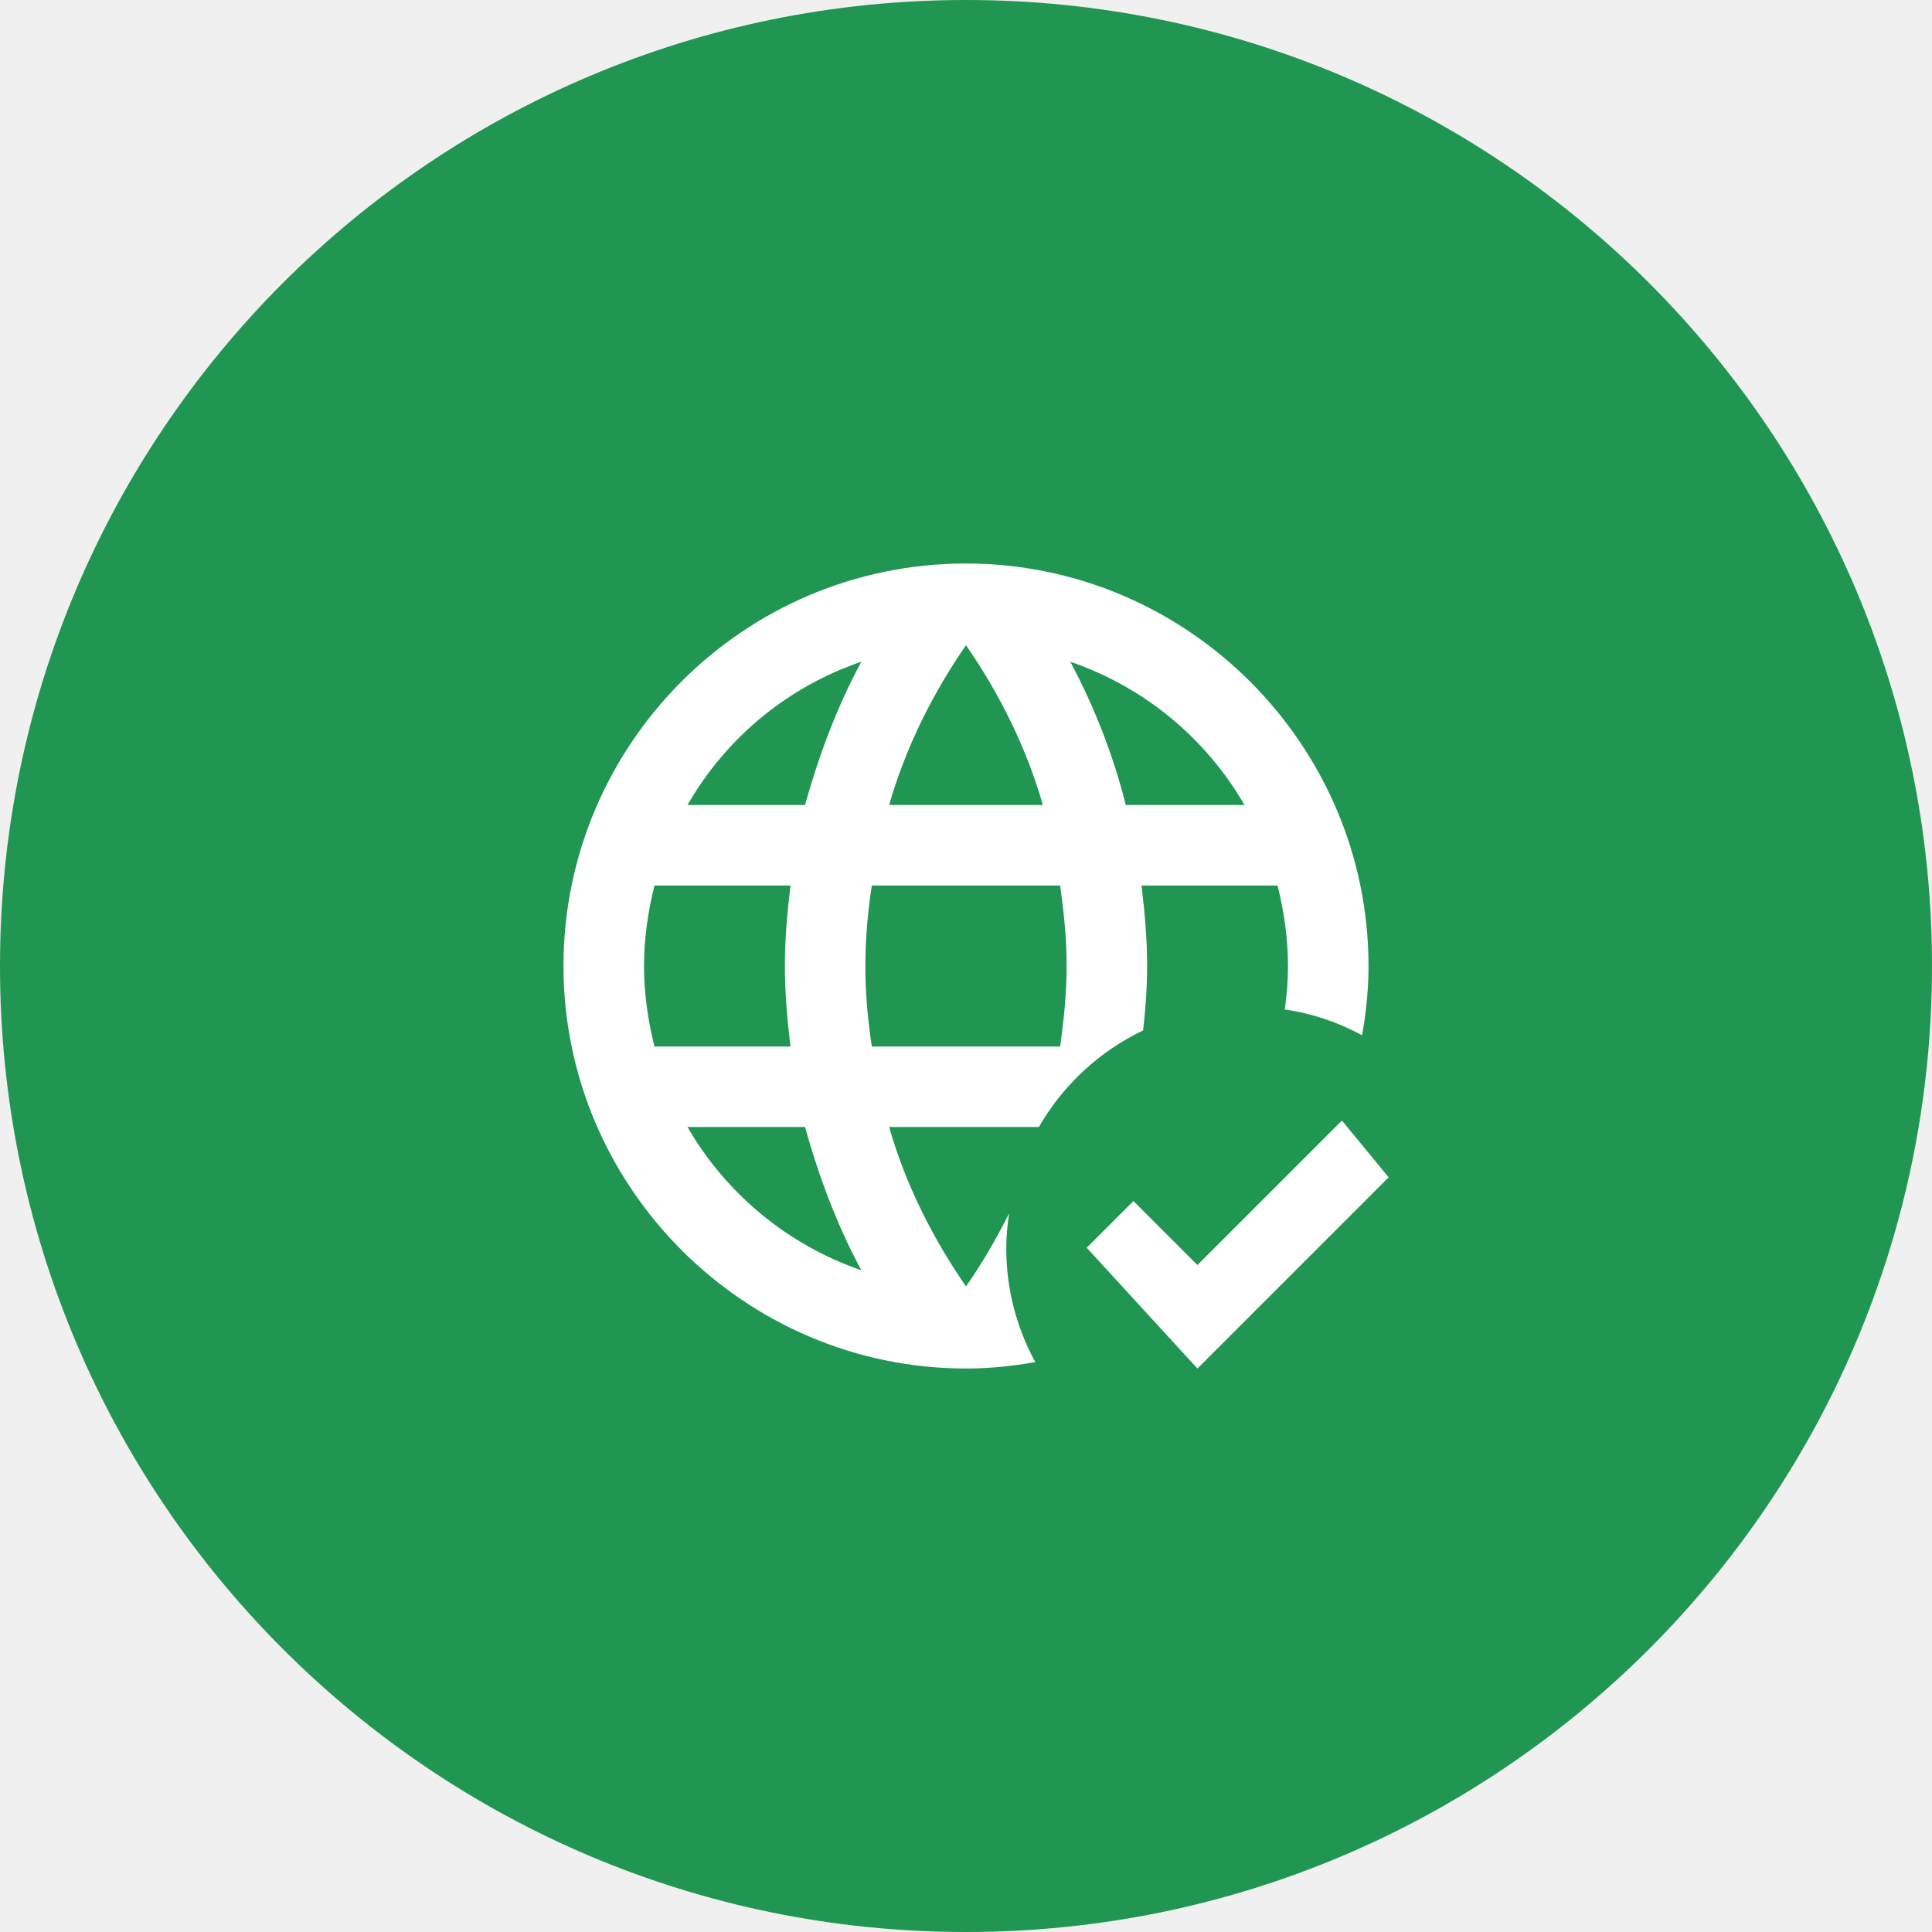
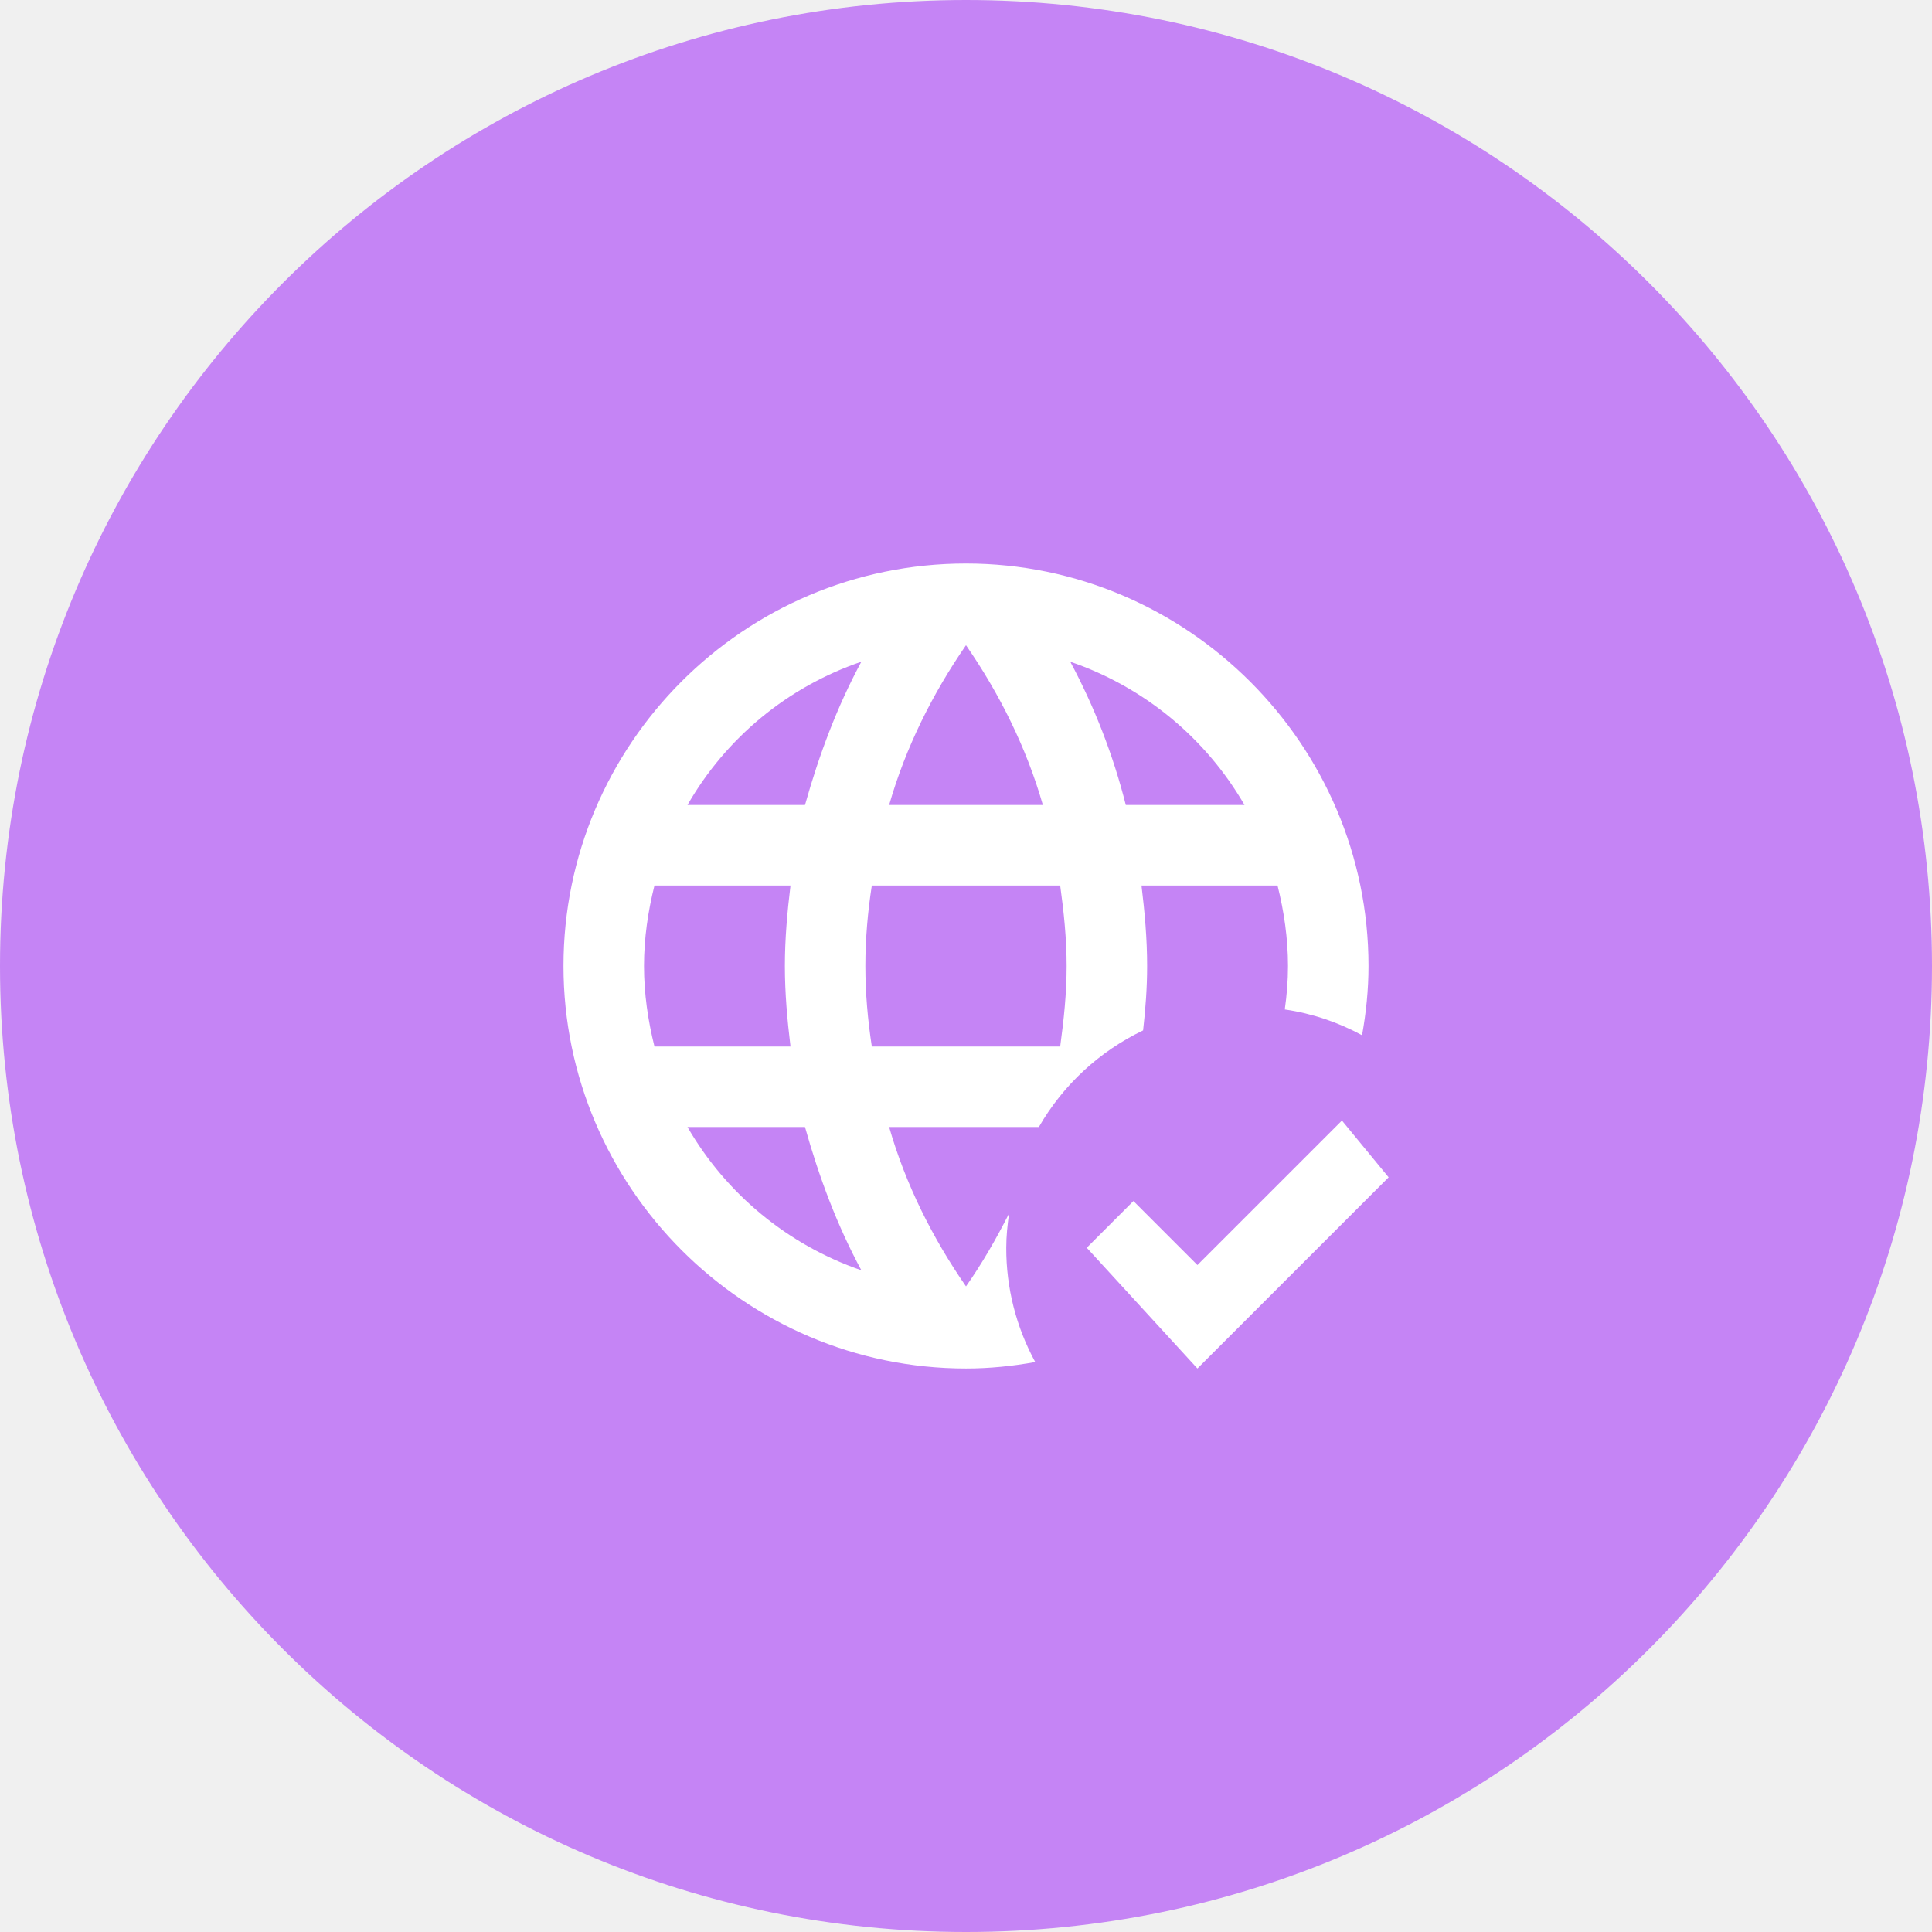
<svg xmlns="http://www.w3.org/2000/svg" width="80" height="80" viewBox="0 0 80 80" fill="none">
-   <rect width="80" height="80" rx="40" fill="#219653" />
+   <rect width="80" height="80" rx="40" fill="#C584F5" />
  <path d="M47.5 40C47.5 38.867 47.4 37.767 47.267 36.667H52.9C53.167 37.733 53.333 38.85 53.333 40C53.333 40.617 53.283 41.217 53.2 41.8C54.35 41.967 55.417 42.334 56.4 42.867C56.567 41.934 56.667 40.983 56.667 40C56.667 30.834 49.167 23.334 40 23.334C30.783 23.334 23.333 30.834 23.333 40C23.333 49.167 30.833 56.667 40 56.667C40.983 56.667 41.933 56.567 42.867 56.4C42.075 54.948 41.662 53.32 41.667 51.667C41.667 51.184 41.717 50.717 41.783 50.25C41.25 51.3 40.667 52.317 40 53.267C38.617 51.267 37.5 49.05 36.817 46.667H43.017C44.018 44.927 45.523 43.533 47.333 42.667C47.433 41.783 47.5 40.9 47.5 40ZM40 26.717C41.383 28.717 42.5 30.95 43.183 33.334H36.817C37.5 30.95 38.617 28.717 40 26.717ZM27.1 43.334C26.833 42.267 26.667 41.15 26.667 40C26.667 38.85 26.833 37.733 27.1 36.667H32.733C32.6 37.767 32.5 38.867 32.5 40C32.5 41.133 32.6 42.233 32.733 43.334H27.1ZM28.467 46.667H33.333C33.917 48.75 34.667 50.75 35.667 52.6C32.631 51.553 30.075 49.446 28.467 46.667ZM33.333 33.334H28.467C30.065 30.546 32.625 28.436 35.667 27.4C34.667 29.25 33.917 31.25 33.333 33.334ZM43.9 43.334H36.1C35.933 42.233 35.833 41.133 35.833 40C35.833 38.867 35.933 37.75 36.1 36.667H43.9C44.05 37.75 44.167 38.867 44.167 40C44.167 41.133 44.05 42.233 43.9 43.334ZM44.317 27.4C47.383 28.45 49.933 30.567 51.533 33.334H46.617C46.095 31.269 45.323 29.277 44.317 27.4ZM57.5 48.75L49.583 56.667L45 51.667L46.933 49.733L49.583 52.383L55.567 46.4L57.5 48.75Z" fill="white" />
</svg>
